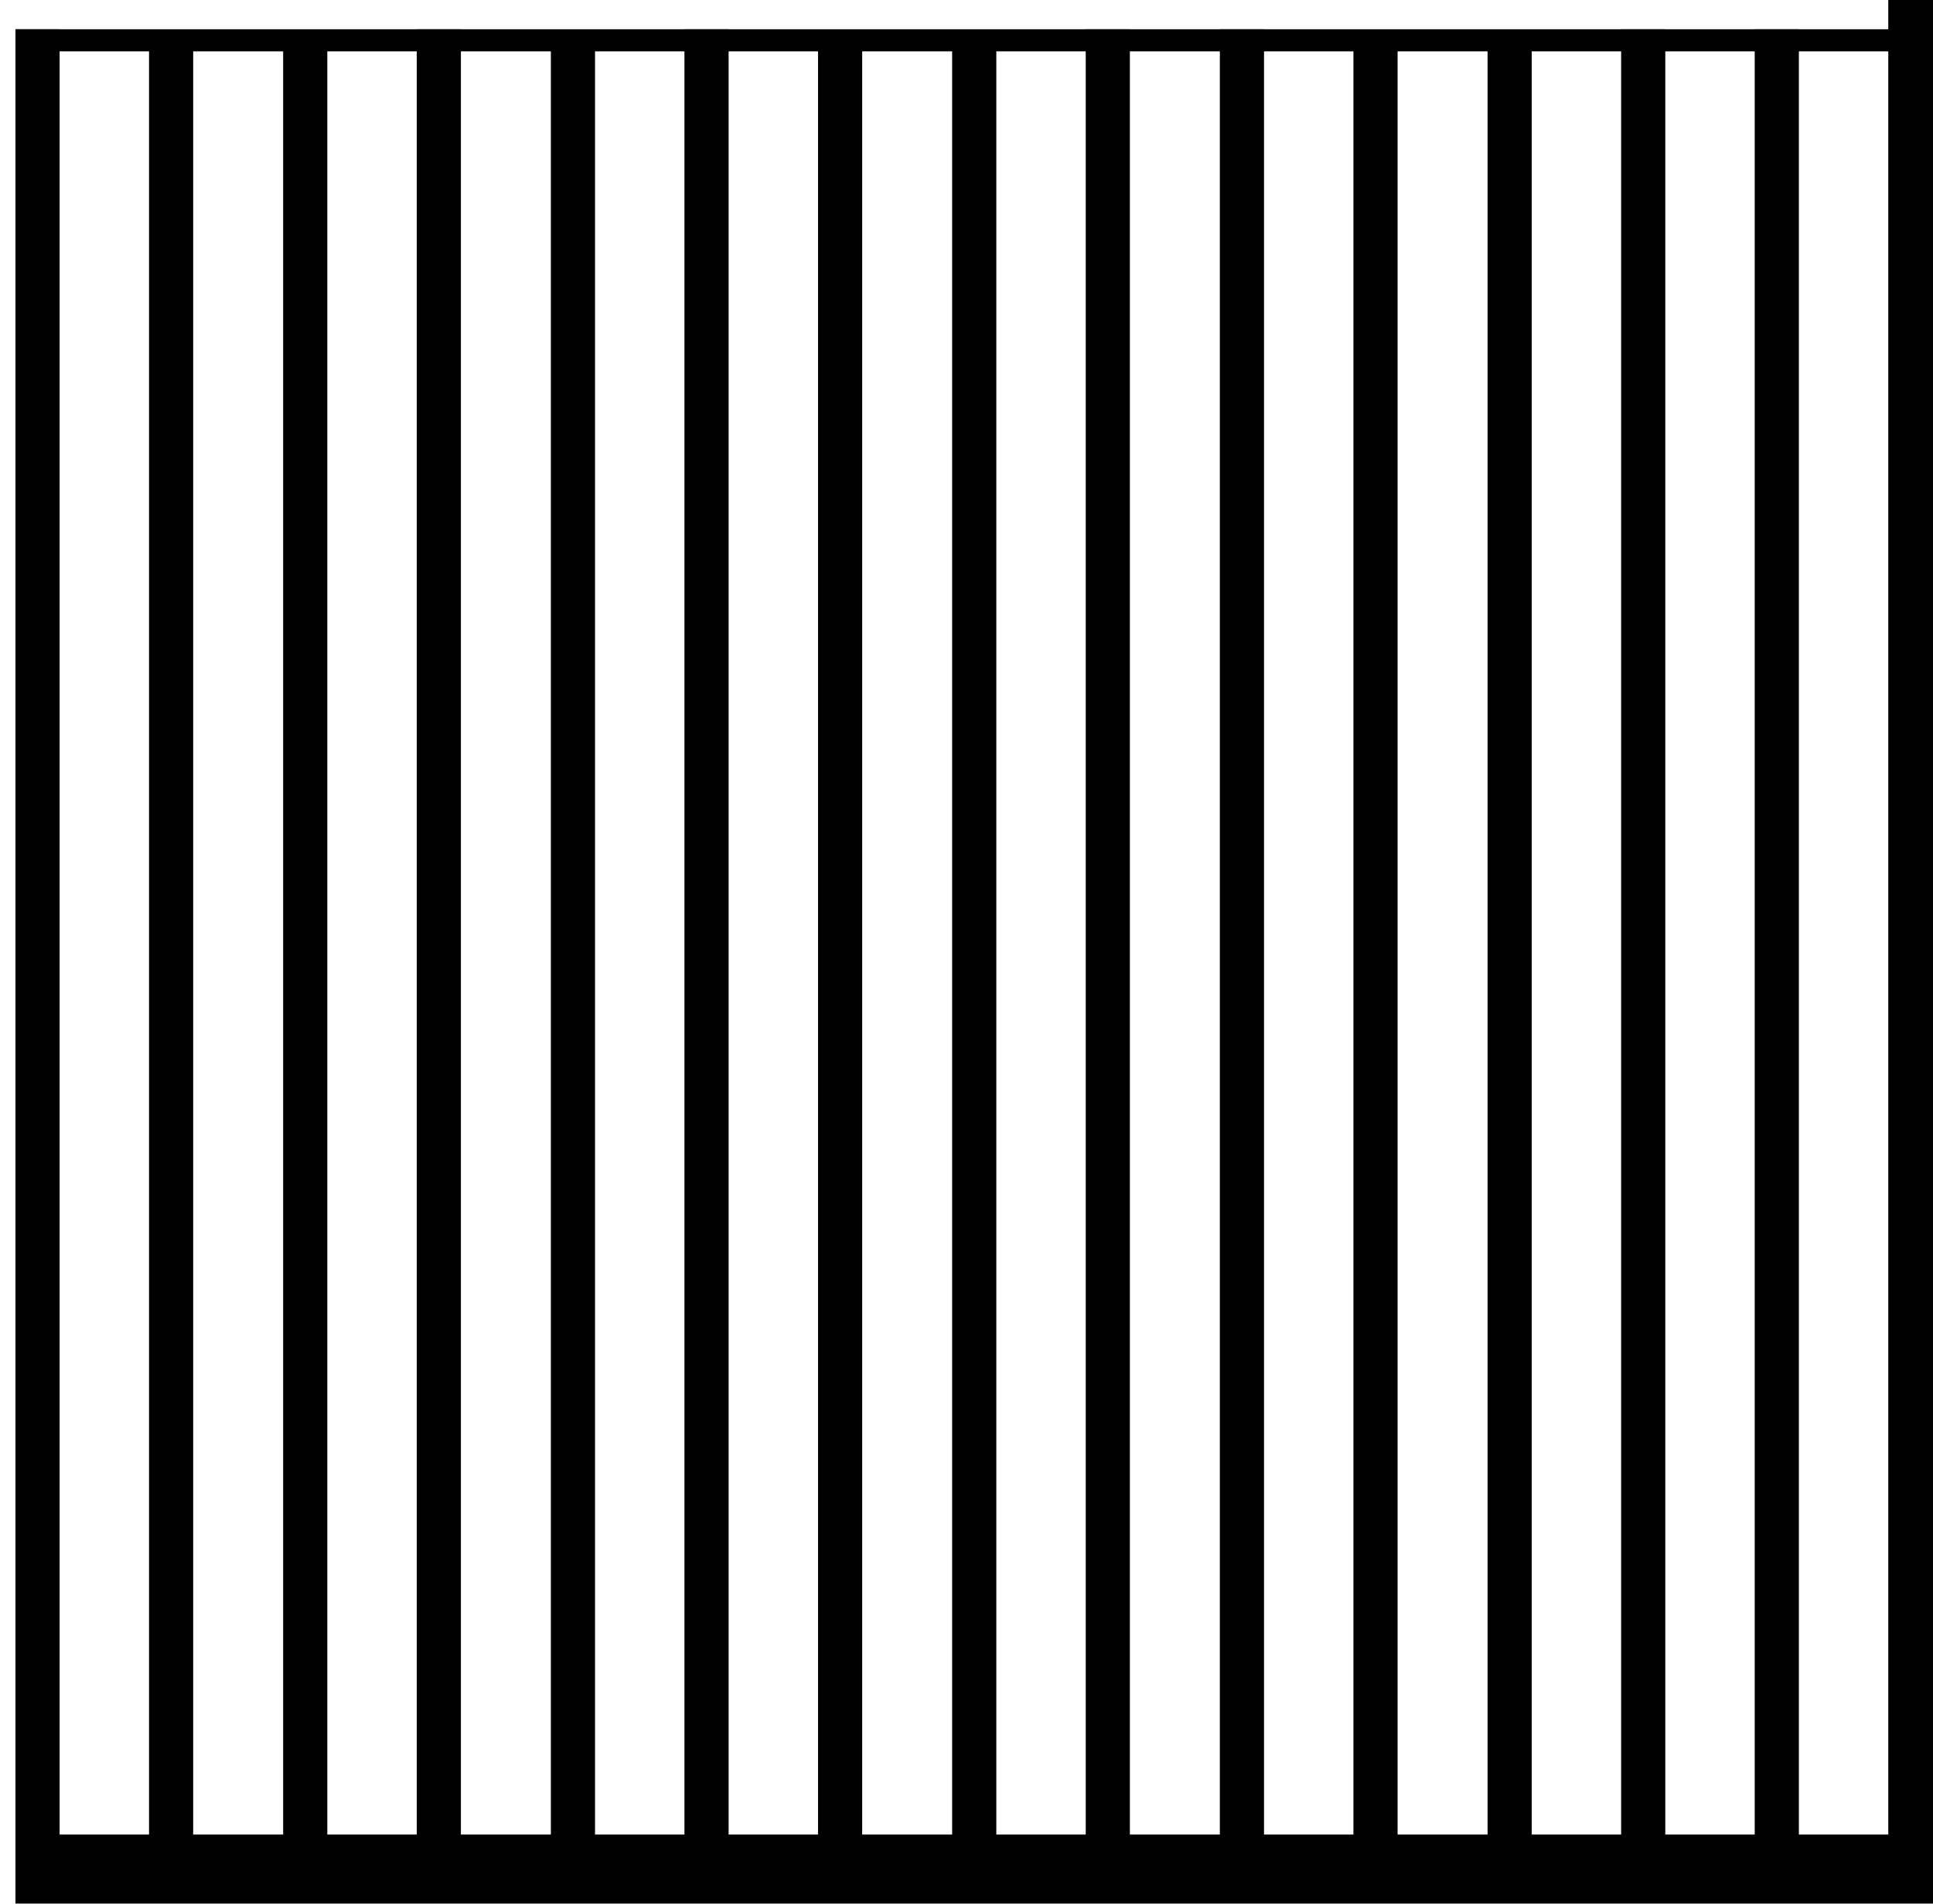
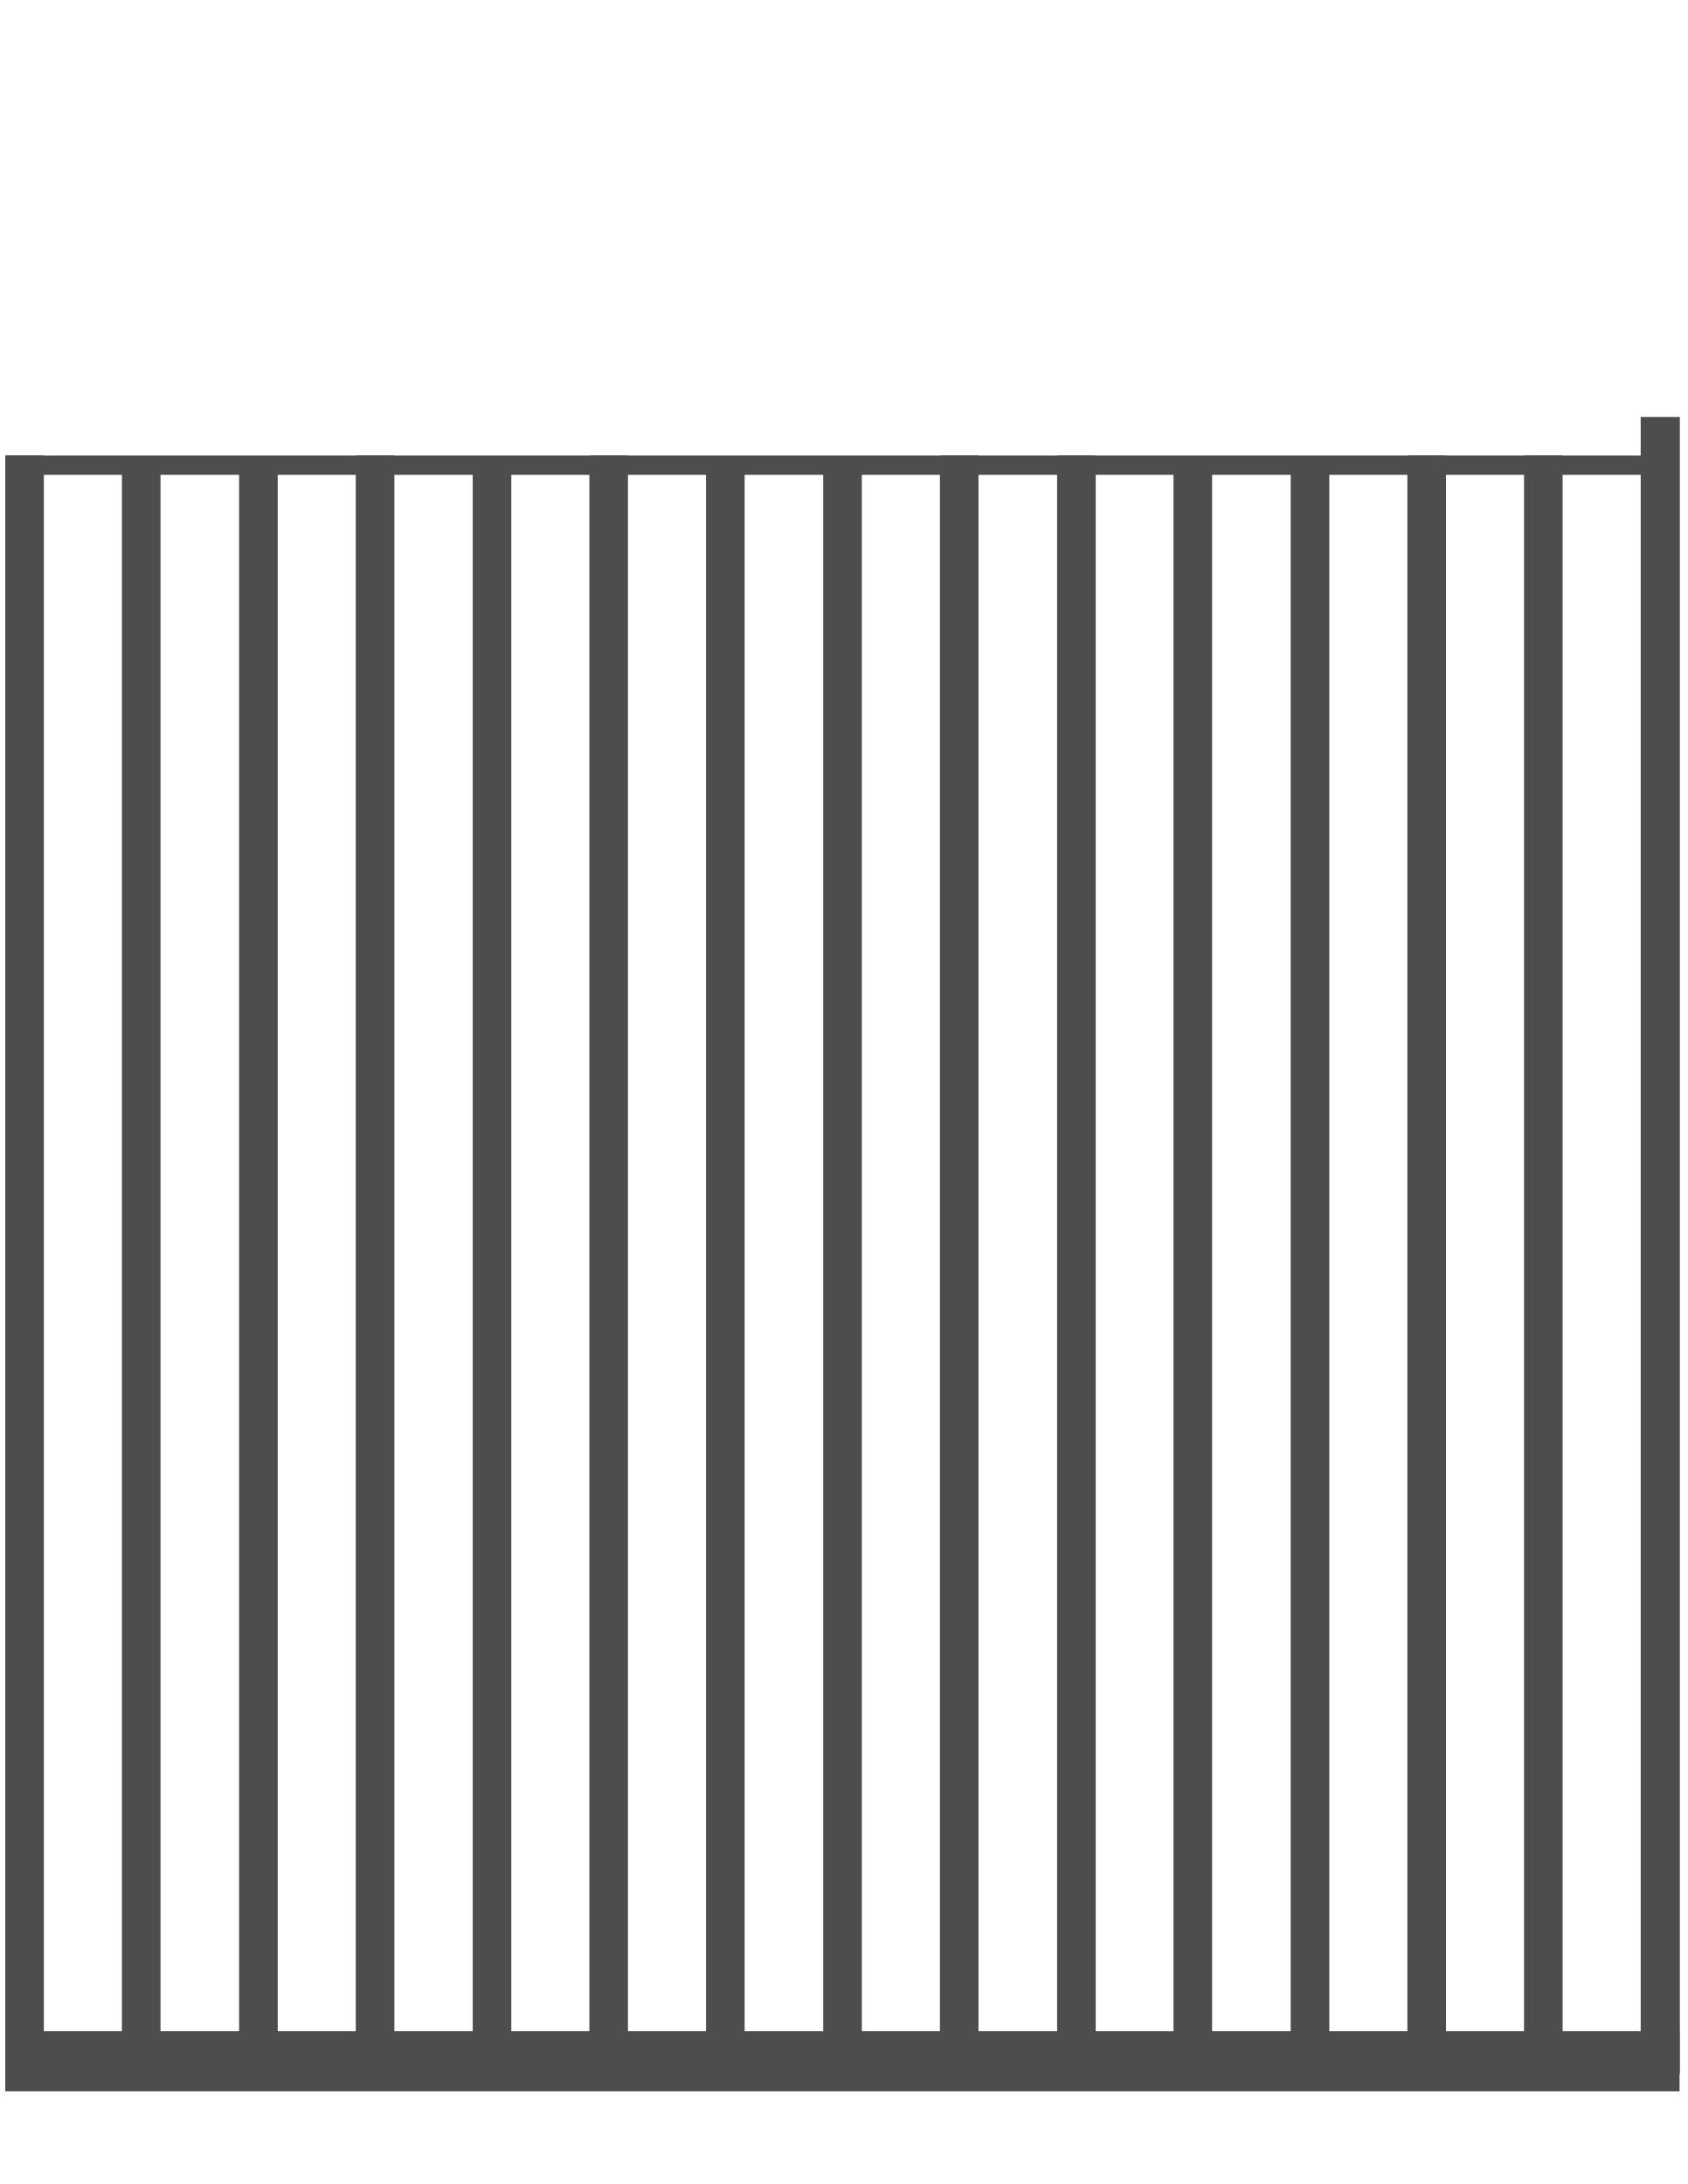
- <svg xmlns="http://www.w3.org/2000/svg" version="1.1" id="Layer_1" x="0px" y="0px" viewBox="117.1 273 350.2 344.8" enable-background="new 117.1 273 350.2 344.8" xml:space="preserve">
+ <svg xmlns="http://www.w3.org/2000/svg" version="1.1" id="Layer_1" x="0px" y="0px" viewBox="0 0 612 792" enable-background="new 0 0 612 792" xml:space="preserve">
  <g>
-     <rect x="459.2" y="270.3" width="8.1" height="343.8" />
-     <rect x="435" y="278.3" width="8" height="335.8" />
-     <rect x="410.8" y="278.3" width="8" height="335.8" />
-     <rect x="386.6" y="279.3" width="8" height="335.8" />
-     <rect x="362.3" y="279.3" width="8" height="335.8" />
-     <rect x="338.1" y="278.3" width="8" height="335.8" />
-     <rect x="313.8" y="278.3" width="8" height="335.8" />
-     <rect x="289.6" y="279.3" width="8" height="335.8" />
-     <rect x="265.3" y="279.3" width="8" height="335.8" />
-     <rect x="241.1" y="278.3" width="8" height="335.8" />
-     <rect x="216.9" y="279.3" width="8" height="335.8" />
-     <rect x="192.6" y="278.3" width="8" height="335.8" />
-     <rect x="168.4" y="279.3" width="8" height="335.8" />
-     <rect x="144.1" y="279.3" width="8" height="335.8" />
-     <rect x="119.9" y="278.3" width="8" height="335.8" />
-     <rect x="119.9" y="605.3" width="347.4" height="12.5" />
-     <rect x="119.9" y="278.3" width="343.4" height="4" />
-     <path d="M295,423.3" />
+     <rect x="594.9" y="151.2" fill="#4D4D4D" width="14.2" height="600.8" />
+     <rect x="552.6" y="165.2" fill="#4D4D4D" width="14" height="586.8" />
+     <rect x="510.3" y="165.2" fill="#4D4D4D" width="14" height="586.8" />
+     <rect x="468" y="166.9" fill="#4D4D4D" width="14" height="586.8" />
+     <rect x="425.5" y="166.9" fill="#4D4D4D" width="14" height="586.8" />
+     <rect x="383.3" y="165.2" fill="#4D4D4D" width="14" height="586.8" />
+     <rect x="340.8" y="165.2" fill="#4D4D4D" width="14" height="586.8" />
+     <rect x="298.5" y="166.9" fill="#4D4D4D" width="14" height="586.8" />
+     <rect x="256" y="166.9" fill="#4D4D4D" width="14" height="586.8" />
+     <rect x="213.7" y="165.2" fill="#4D4D4D" width="14" height="586.8" />
+     <rect x="171.4" y="166.9" fill="#4D4D4D" width="14" height="586.8" />
+     <rect x="129" y="165.2" fill="#4D4D4D" width="14" height="586.8" />
+     <rect x="86.7" y="166.9" fill="#4D4D4D" width="14" height="586.8" />
+     <rect x="44.2" y="166.9" fill="#4D4D4D" width="14" height="586.8" />
+     <rect x="1.9" y="165.2" fill="#4D4D4D" width="14" height="586.8" />
+     <rect x="1.9" y="736.6" fill="#4D4D4D" width="607.1" height="21.8" />
+     <rect x="1.9" y="165.2" fill="#4D4D4D" width="600.1" height="7" />
+     <path fill="#4D4D4D" d="M307.9,418.6" />
  </g>
</svg>
